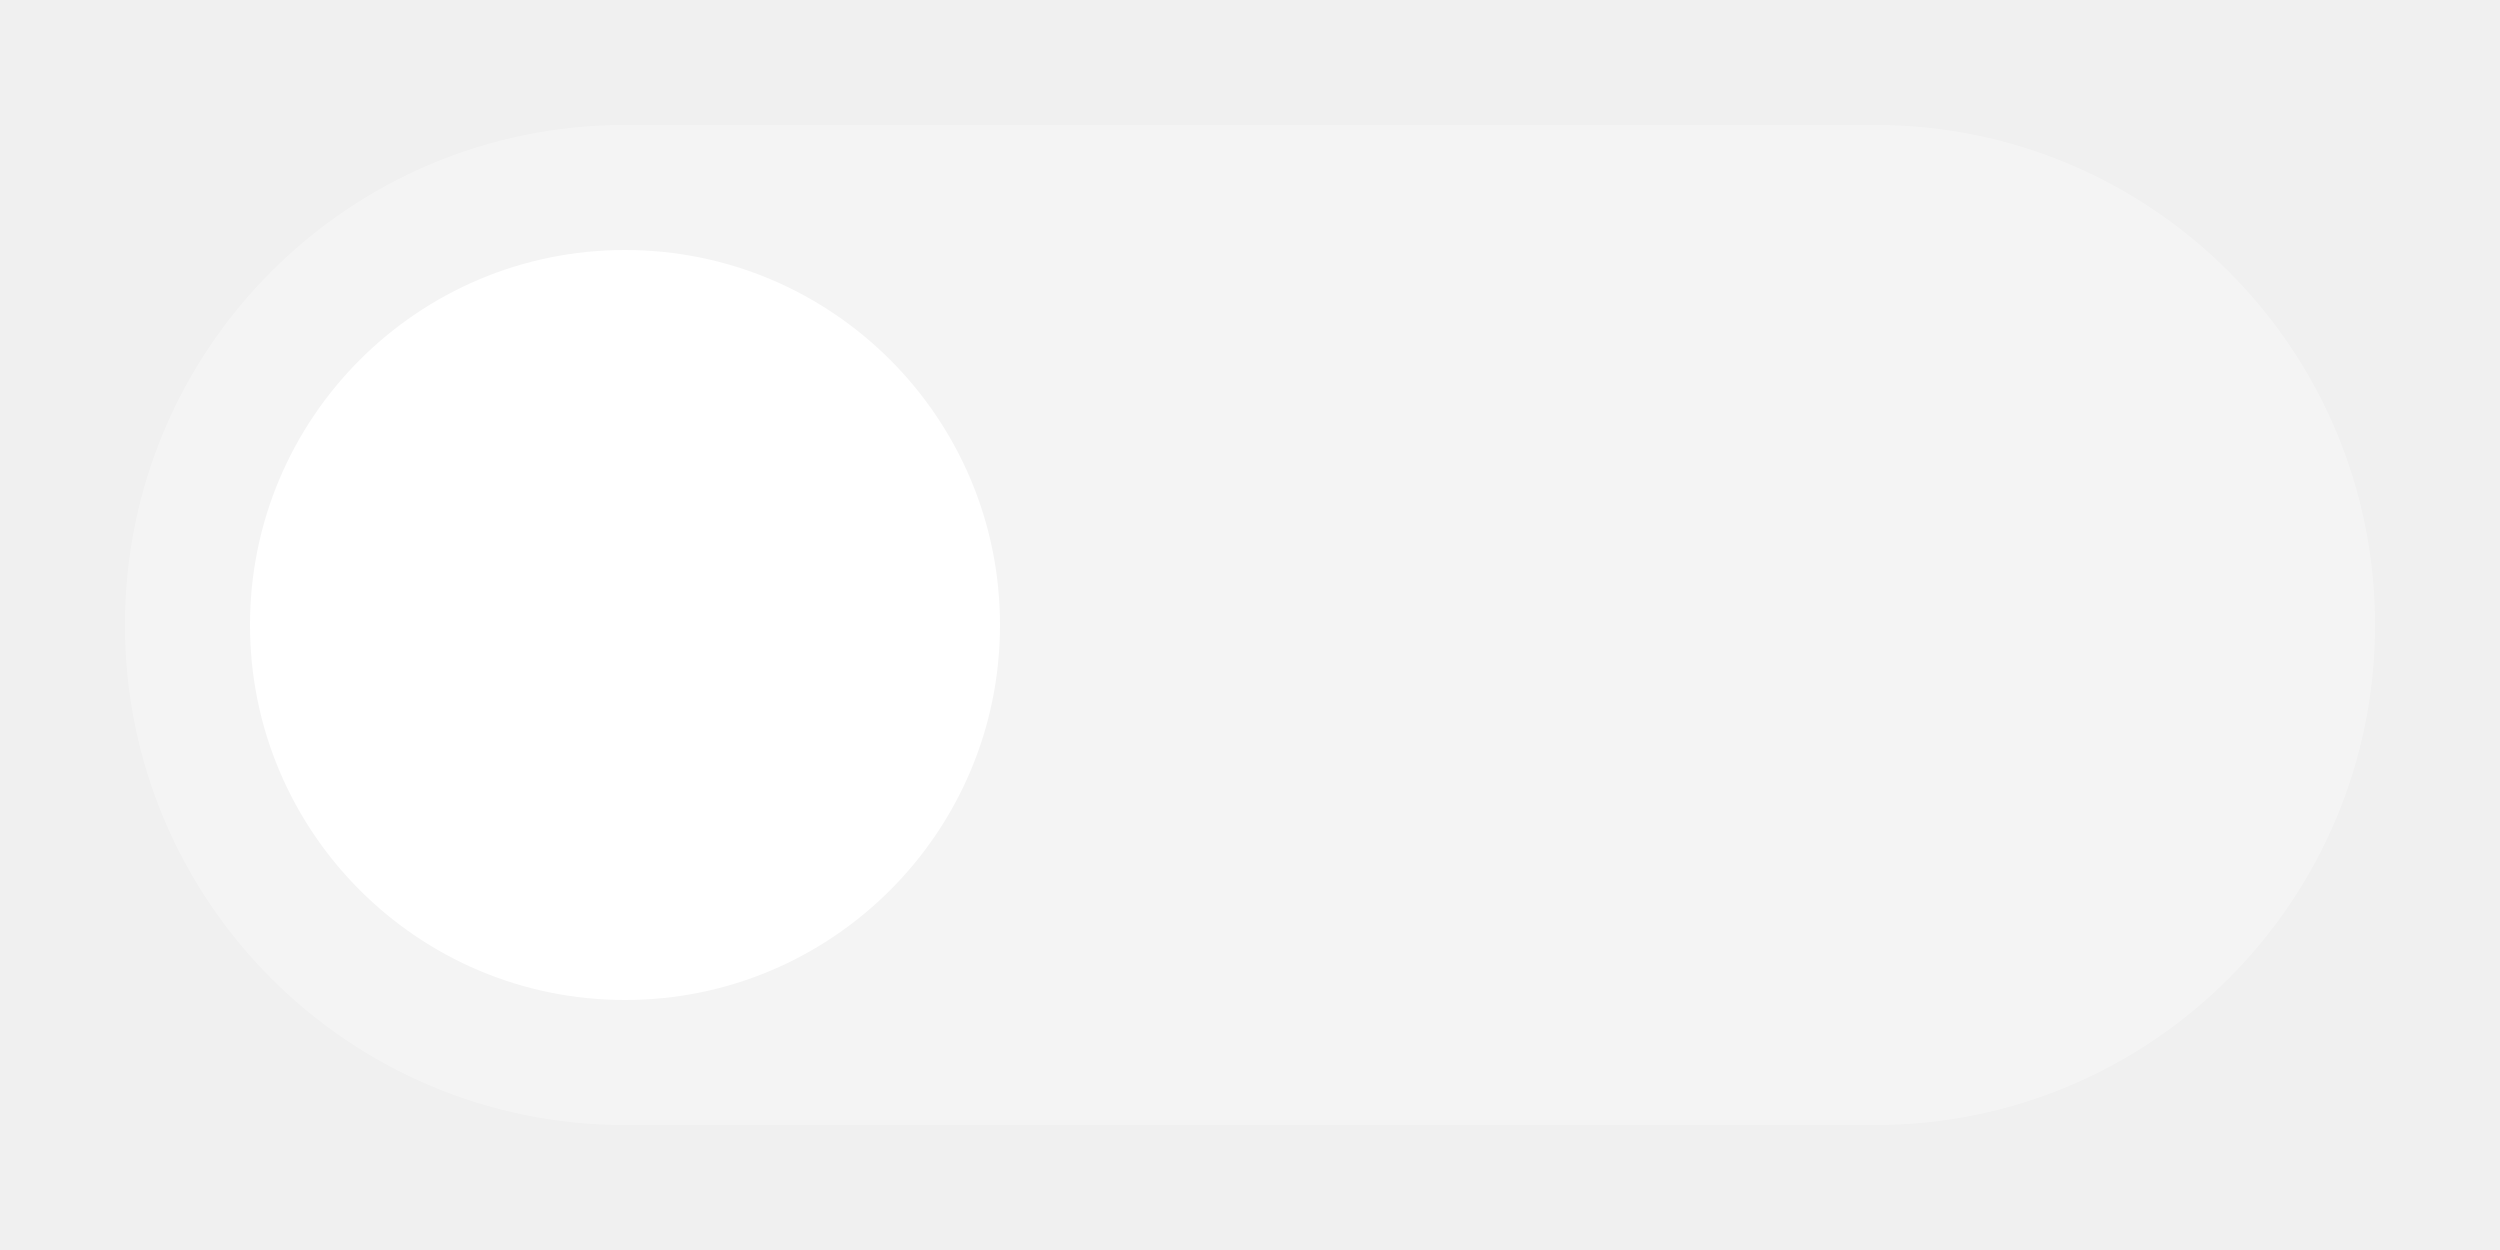
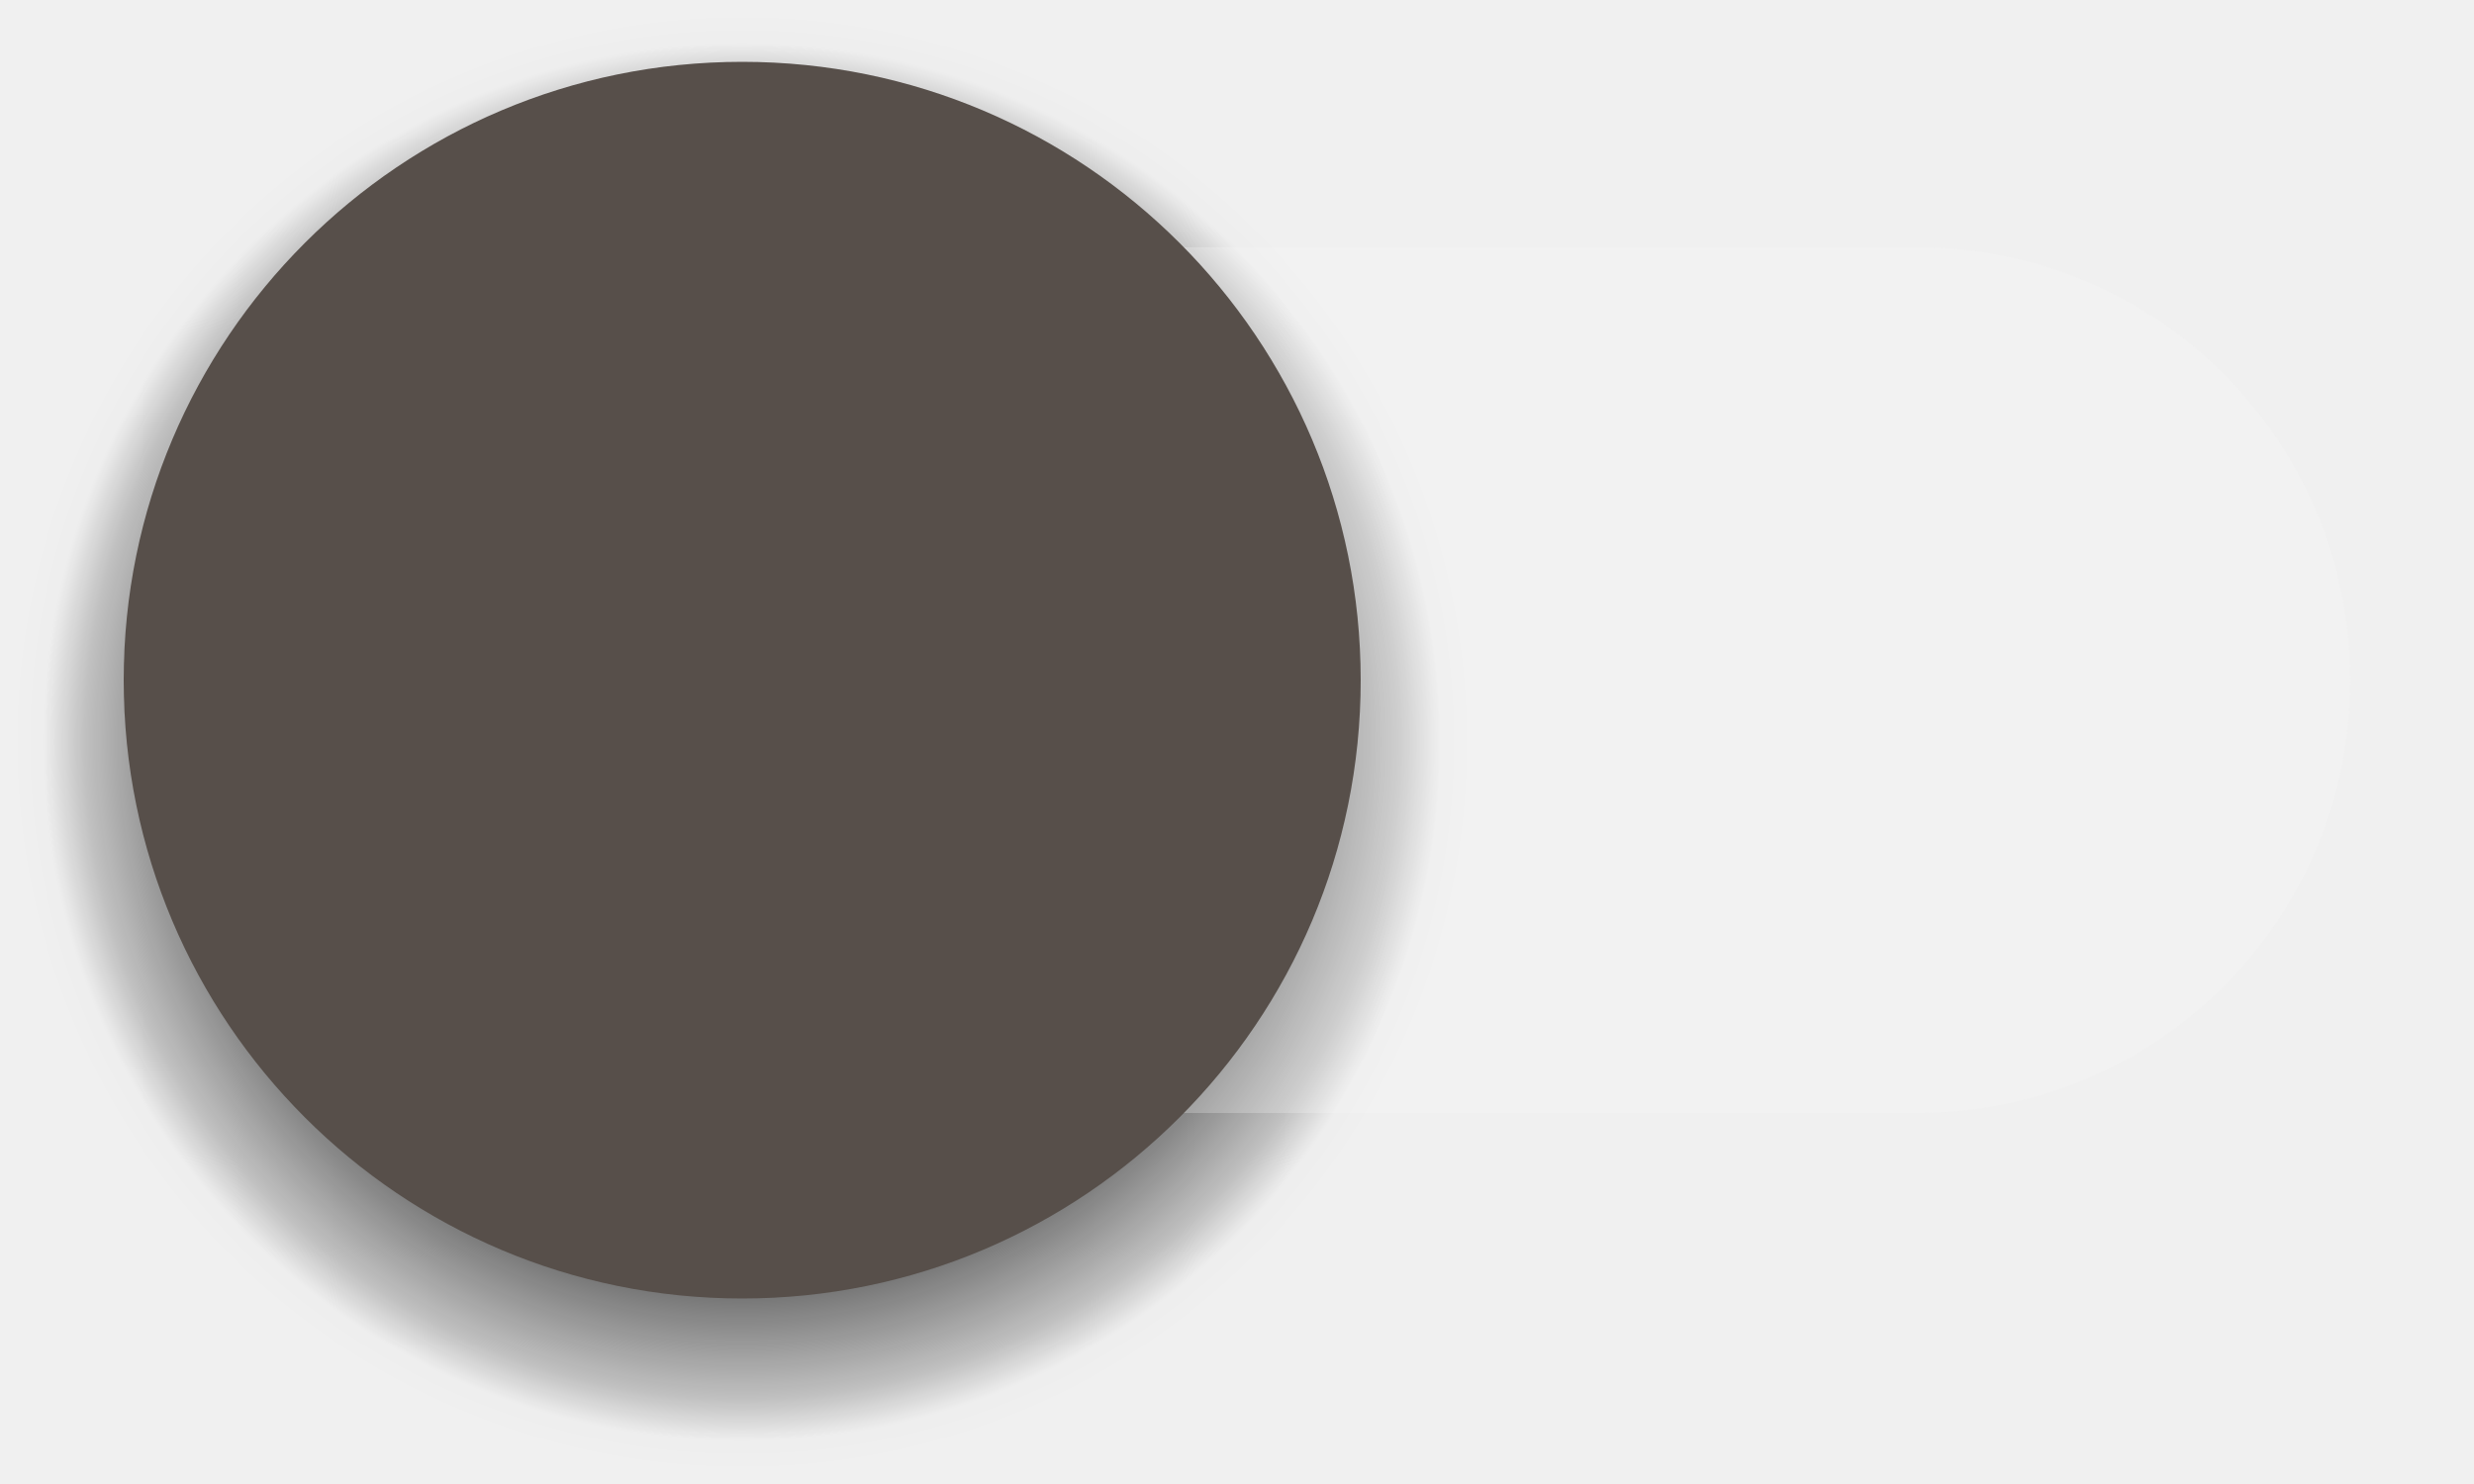
- <svg xmlns="http://www.w3.org/2000/svg" width="40" height="20" viewBox="0 0 40 20">
-   <rect x="2" y="2" width="36" height="16" ry="8" fill="#FFFFFF" opacity="0.3" />
-   <circle cx="10" cy="10" r="6" fill="#FFFFFF" />
+ <svg xmlns="http://www.w3.org/2000/svg" xmlns:xlink="http://www.w3.org/1999/xlink" width="40" height="24" viewBox="0 0 40 24" version="1.1" id="svg6">
+   <defs id="defs10">
+     <radialGradient xlink:href="#linearGradient921" id="radialGradient923" cx="28.593" cy="88.593" fx="28.593" fy="88.593" r="11" gradientUnits="userSpaceOnUse" gradientTransform="matrix(1.090909,0,0,1.090909,-2.599372,-8.05391)" />
+     <linearGradient id="linearGradient921">
+       <stop style="stop-color:#000000;stop-opacity:0.5" offset="0" id="stop917" />
+       <stop id="stop925" offset="0.75" style="stop-color:#000000;stop-opacity:0.5" />
+       <stop style="stop-color:#000000;stop-opacity:0.196;" offset="0.886" id="stop927" />
+       <stop id="stop929" offset="0.941" style="stop-color:#000000;stop-opacity:0.01" />
+       <stop style="stop-color:#000000;stop-opacity:0" offset="0.985" id="stop829" />
+       <stop style="stop-color:#000000;stop-opacity:0" offset="1" id="stop919" />
+     </linearGradient>
+   </defs>
+   <g transform="translate(-16.5931,-76.59301)" id="g1036">
+     <circle style="opacity:1;fill:url(#radialGradient923);fill-opacity:1;stroke-width:10.909" id="path915" cx="28.593" cy="88.593" r="12" />
+     <path transform="scale(-1,1)" style="opacity:0.25;fill:#f6f6f6;fill-opacity:1;stroke-width:10" d="m -47.593,80.593 h 22 c 3.878,0 7,3.122 7,7 0,3.878 -3.122,7 -7,7 h -22 c -3.878,0 -7,-3.122 -7,-7 0,-3.878 3.122,-7 7,-7 z" id="rect26-6" />
+     <circle transform="scale(-1,1)" r="10" cy="87.593" cx="-28.593" id="path24-7-5" style="opacity:1;fill:#574f4a;fill-opacity:1;stroke-width:10" />
+   </g>
</svg>
